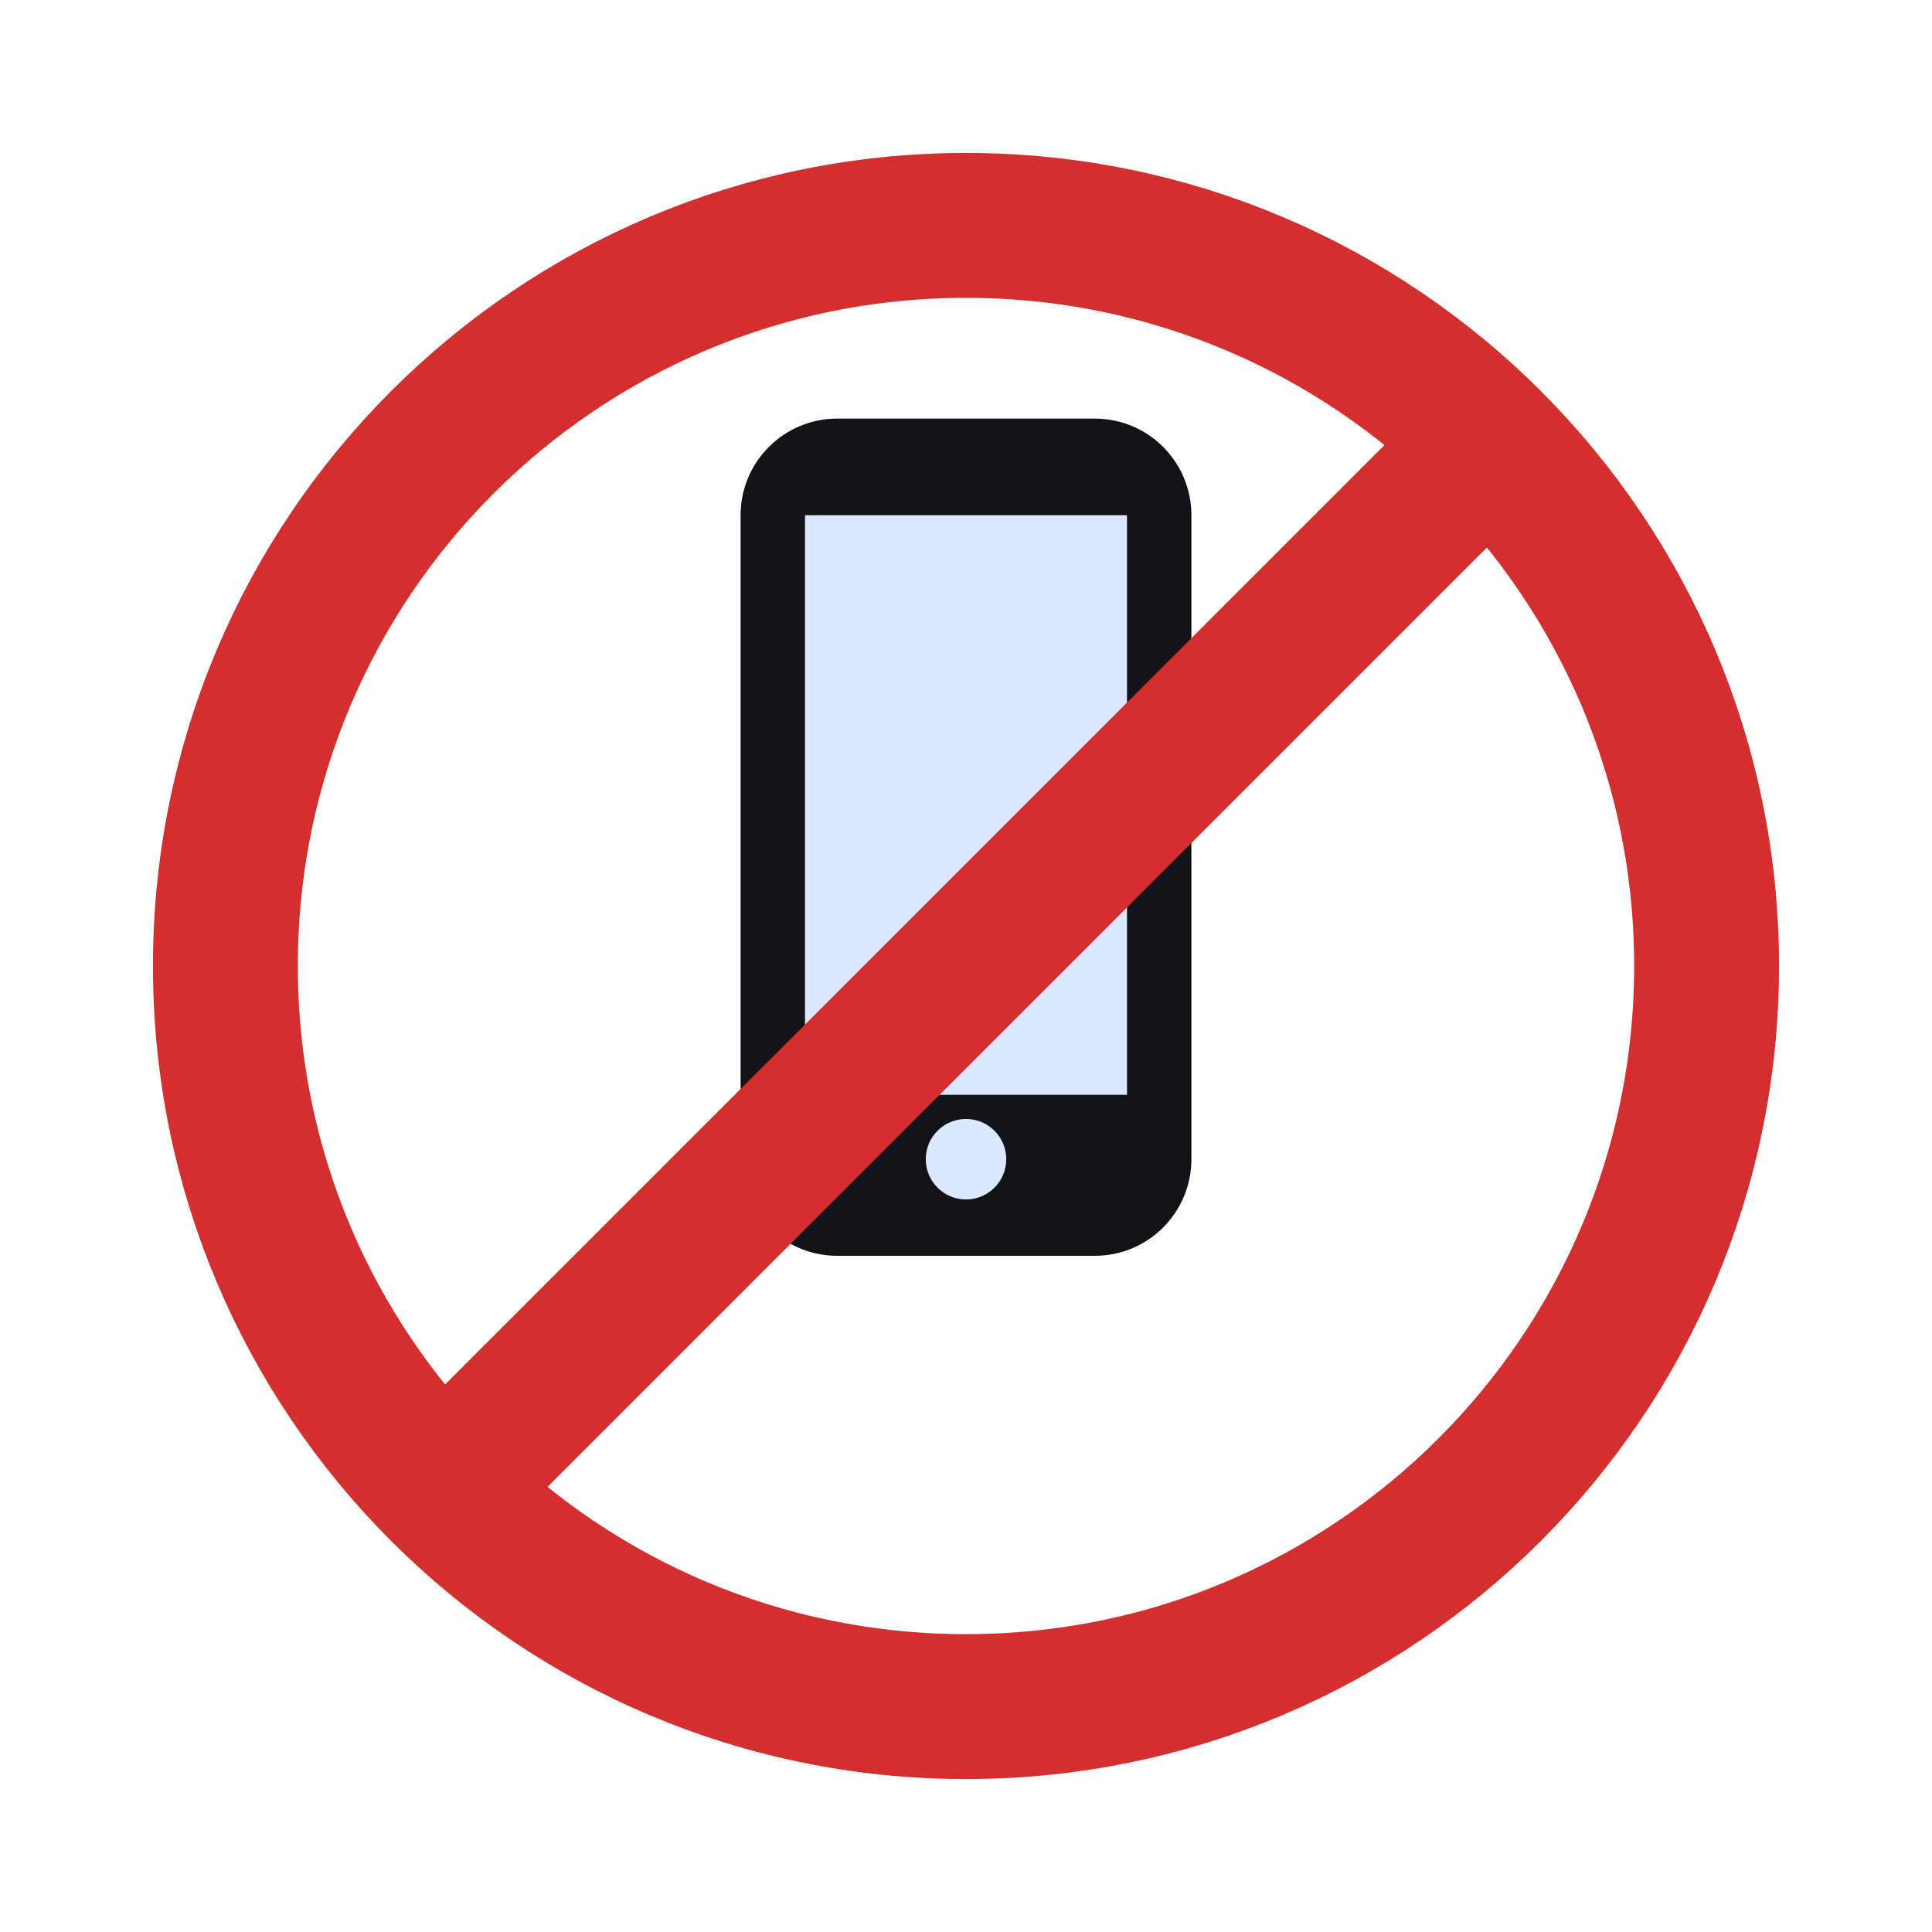
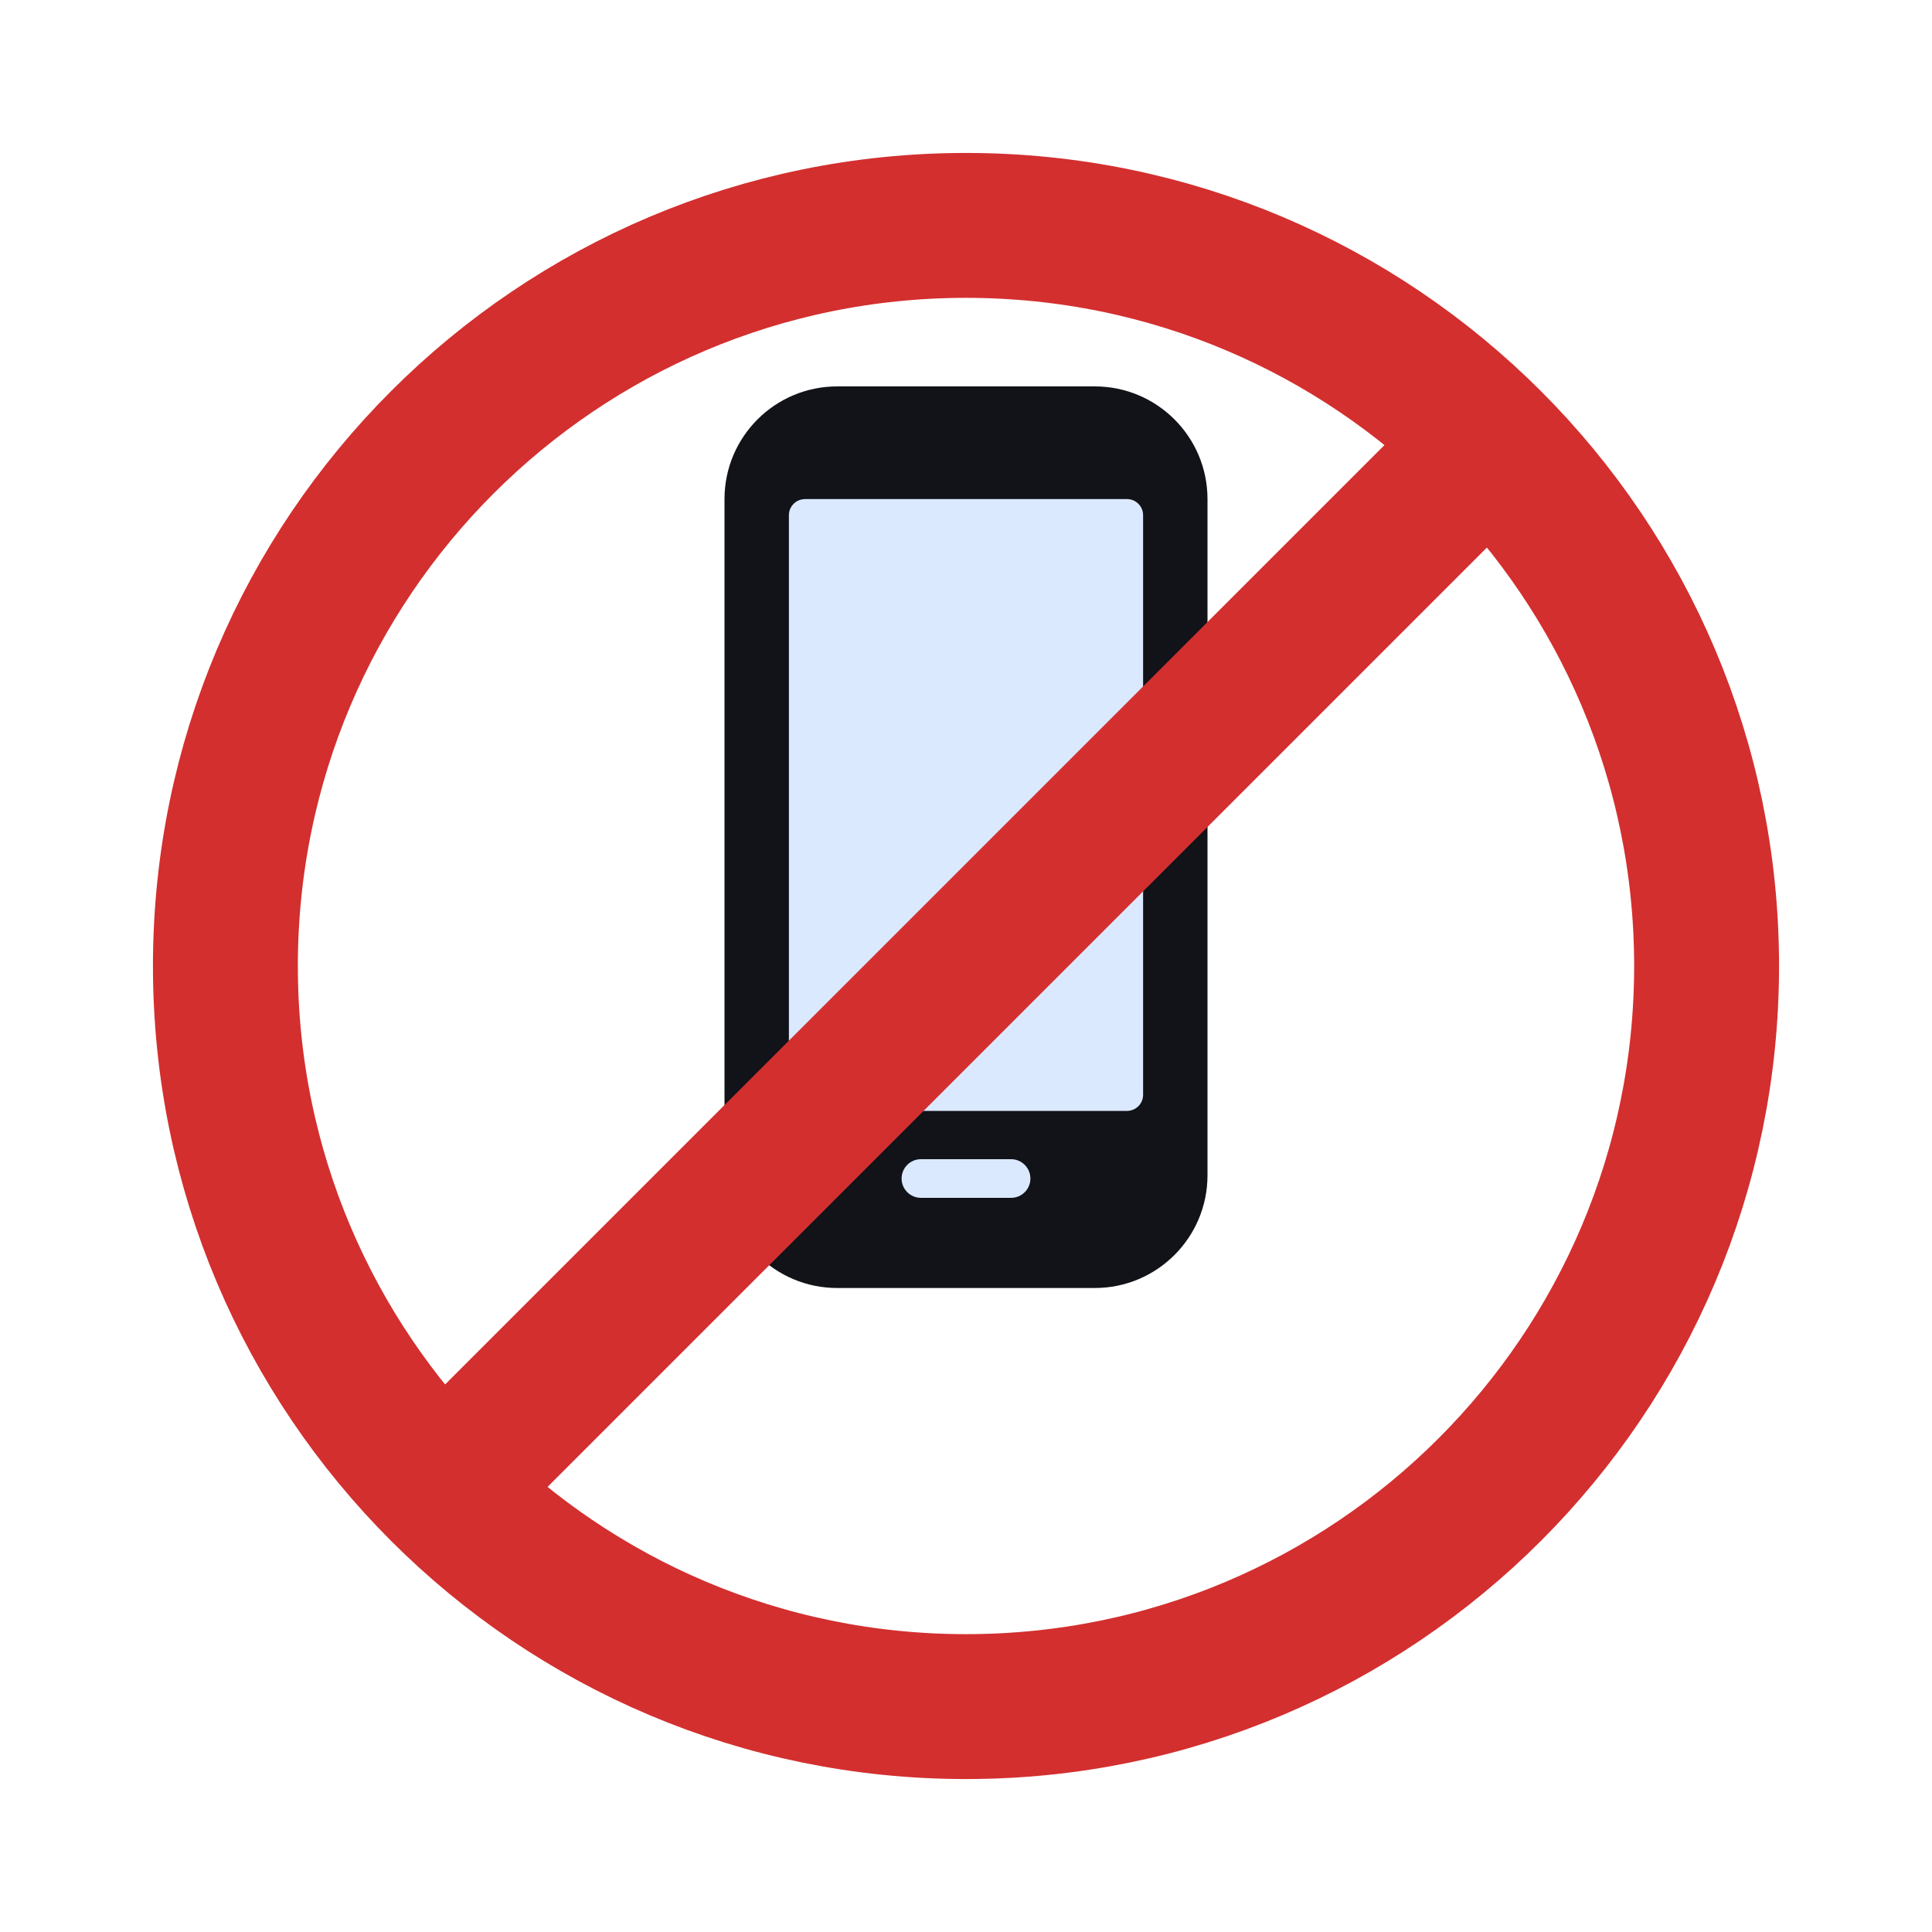
<svg xmlns="http://www.w3.org/2000/svg" viewBox="0 0 120 120" width="120" height="120" role="img" aria-label="Mobile phone use banned">
-   <rect x="46" y="26" width="28" height="52" rx="6" fill="#111318" />
-   <rect x="50" y="32" width="20" height="36" fill="#dbe9ff" />
-   <circle cx="60" cy="72" r="2.5" fill="#dbe9ff" />
+   <rect x="45" y="24" width="30" height="56" rx="7" fill="#111318" />
+   <rect x="49" y="31" width="22" height="38" rx="1" fill="#dbe9ff" />
+   <rect x="56" y="72" width="8" height="2.4" rx="1.2" fill="#dbe9ff" />
  <circle cx="60" cy="60" r="46" fill="none" stroke="#d32f2f" stroke-width="9" />
  <line x1="26" y1="94" x2="94" y2="26" stroke="#d32f2f" stroke-width="9" />
</svg>
